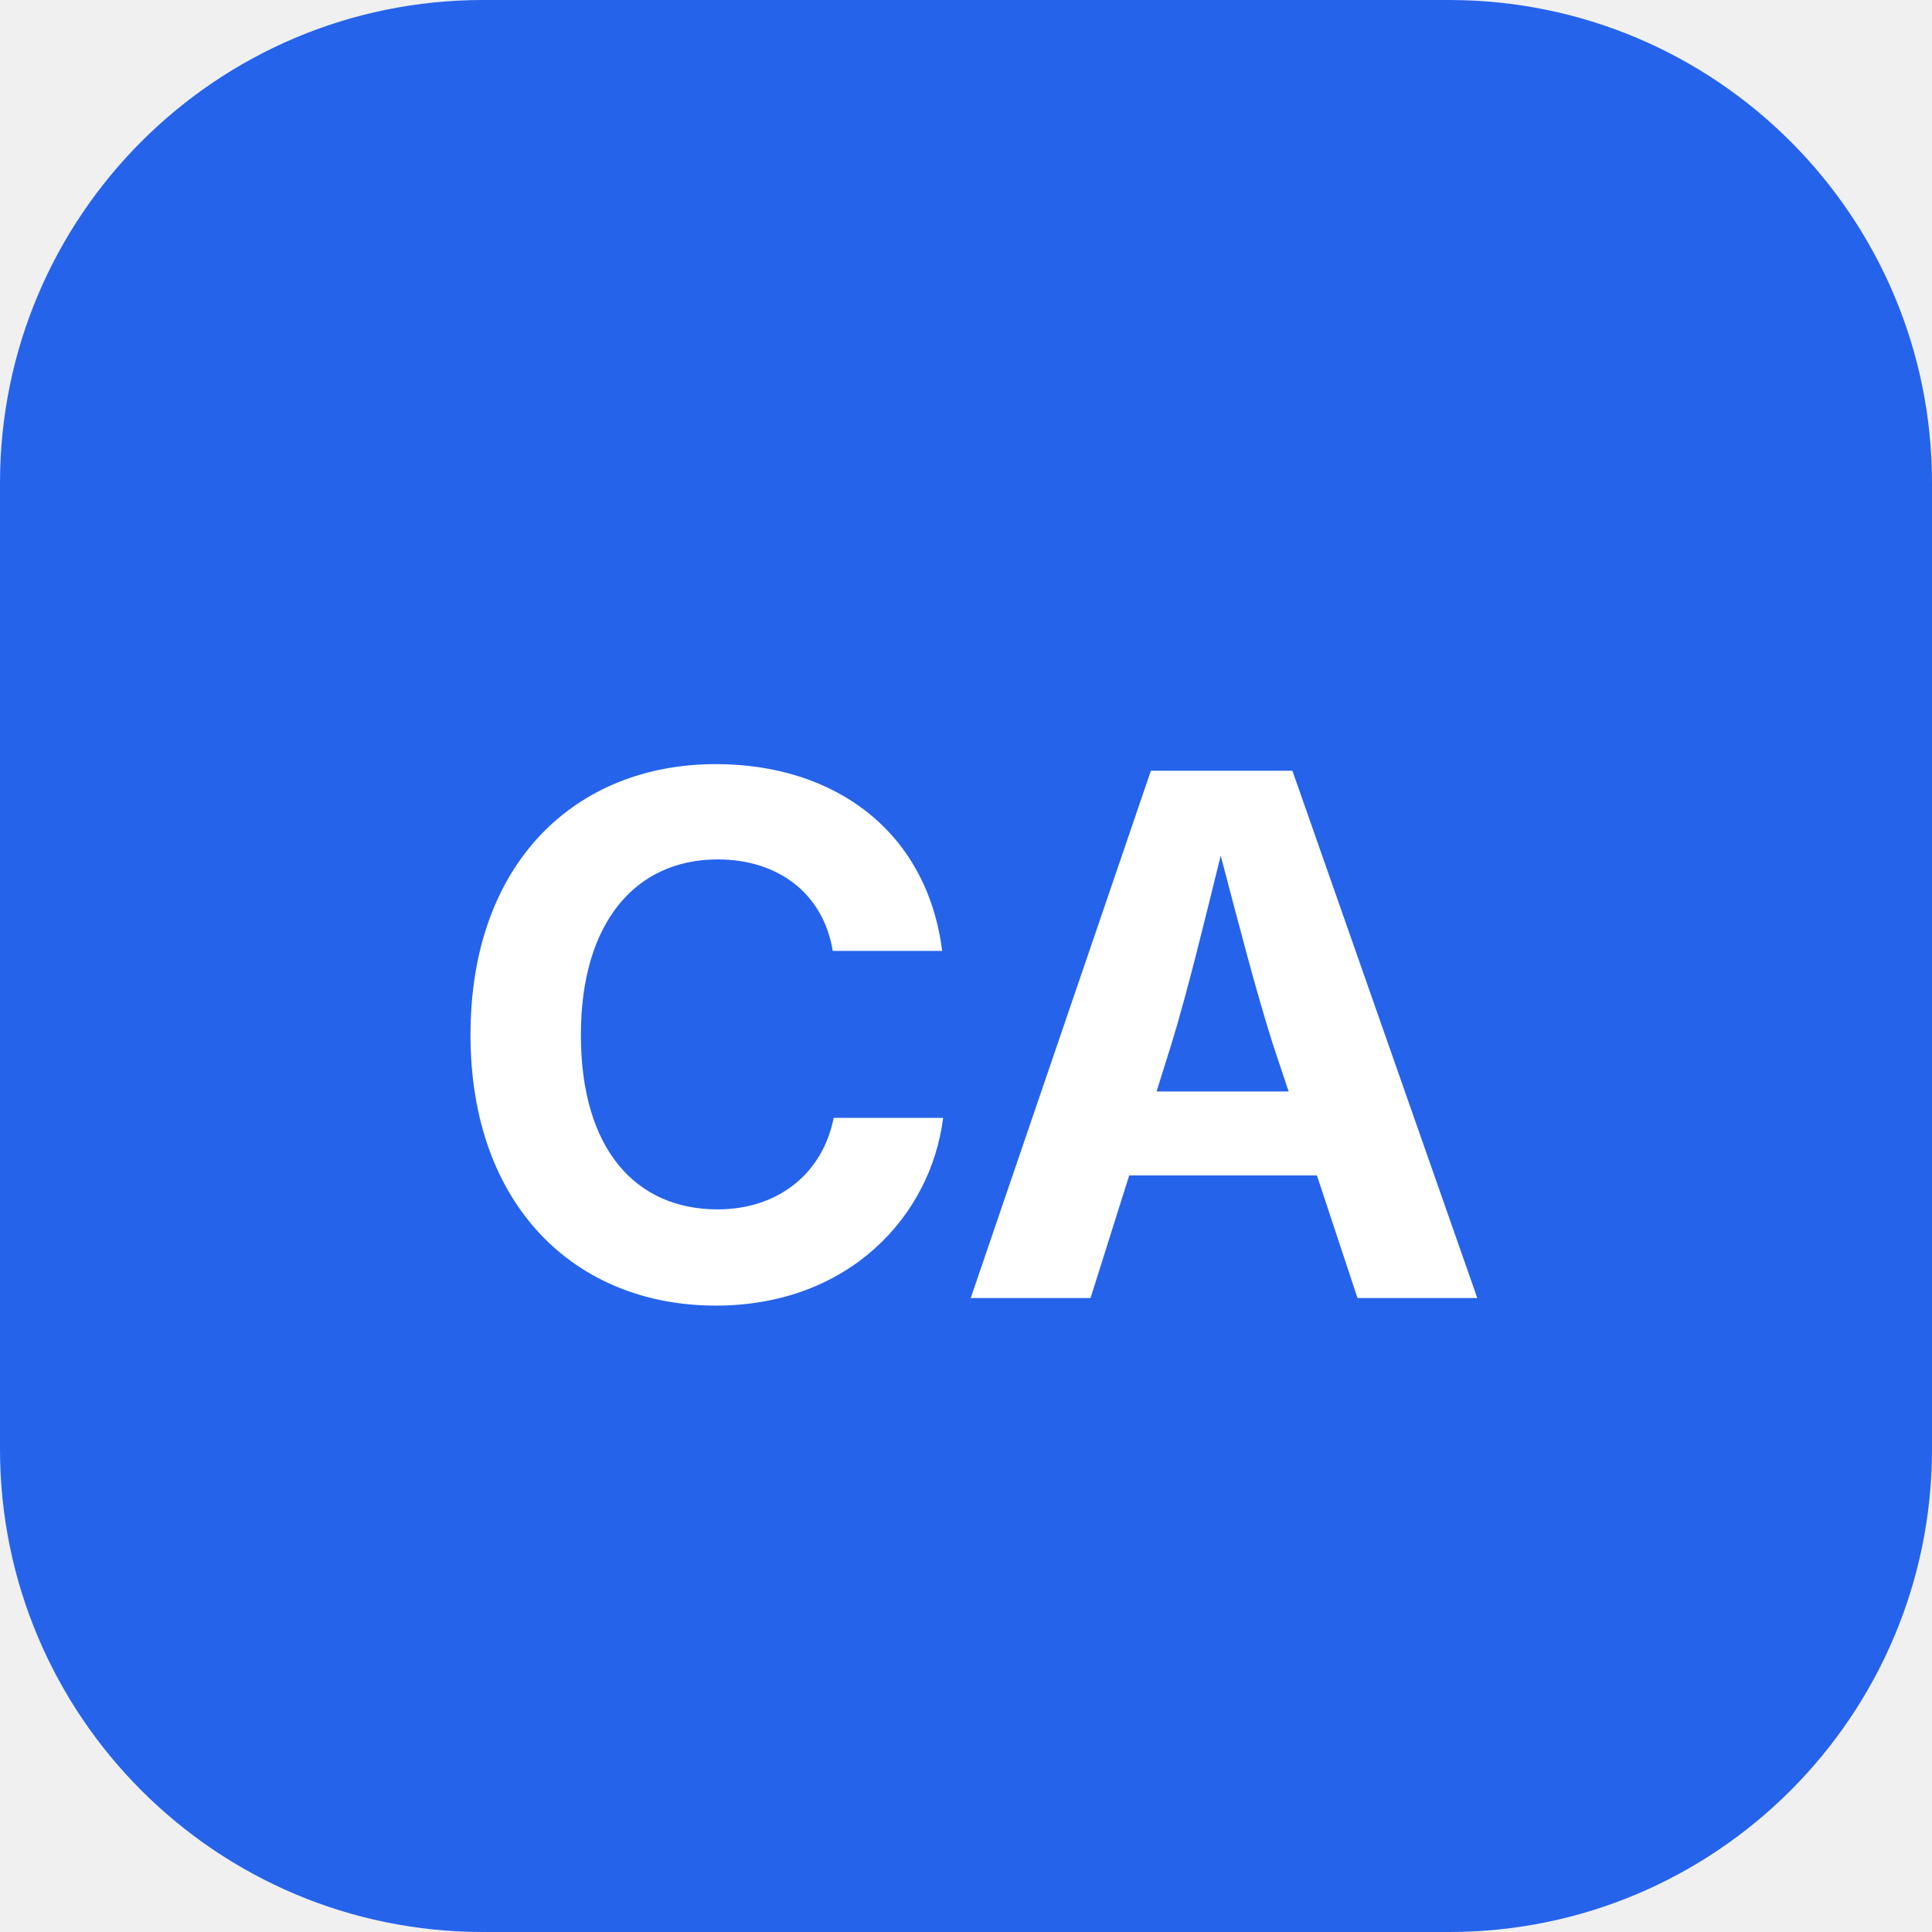
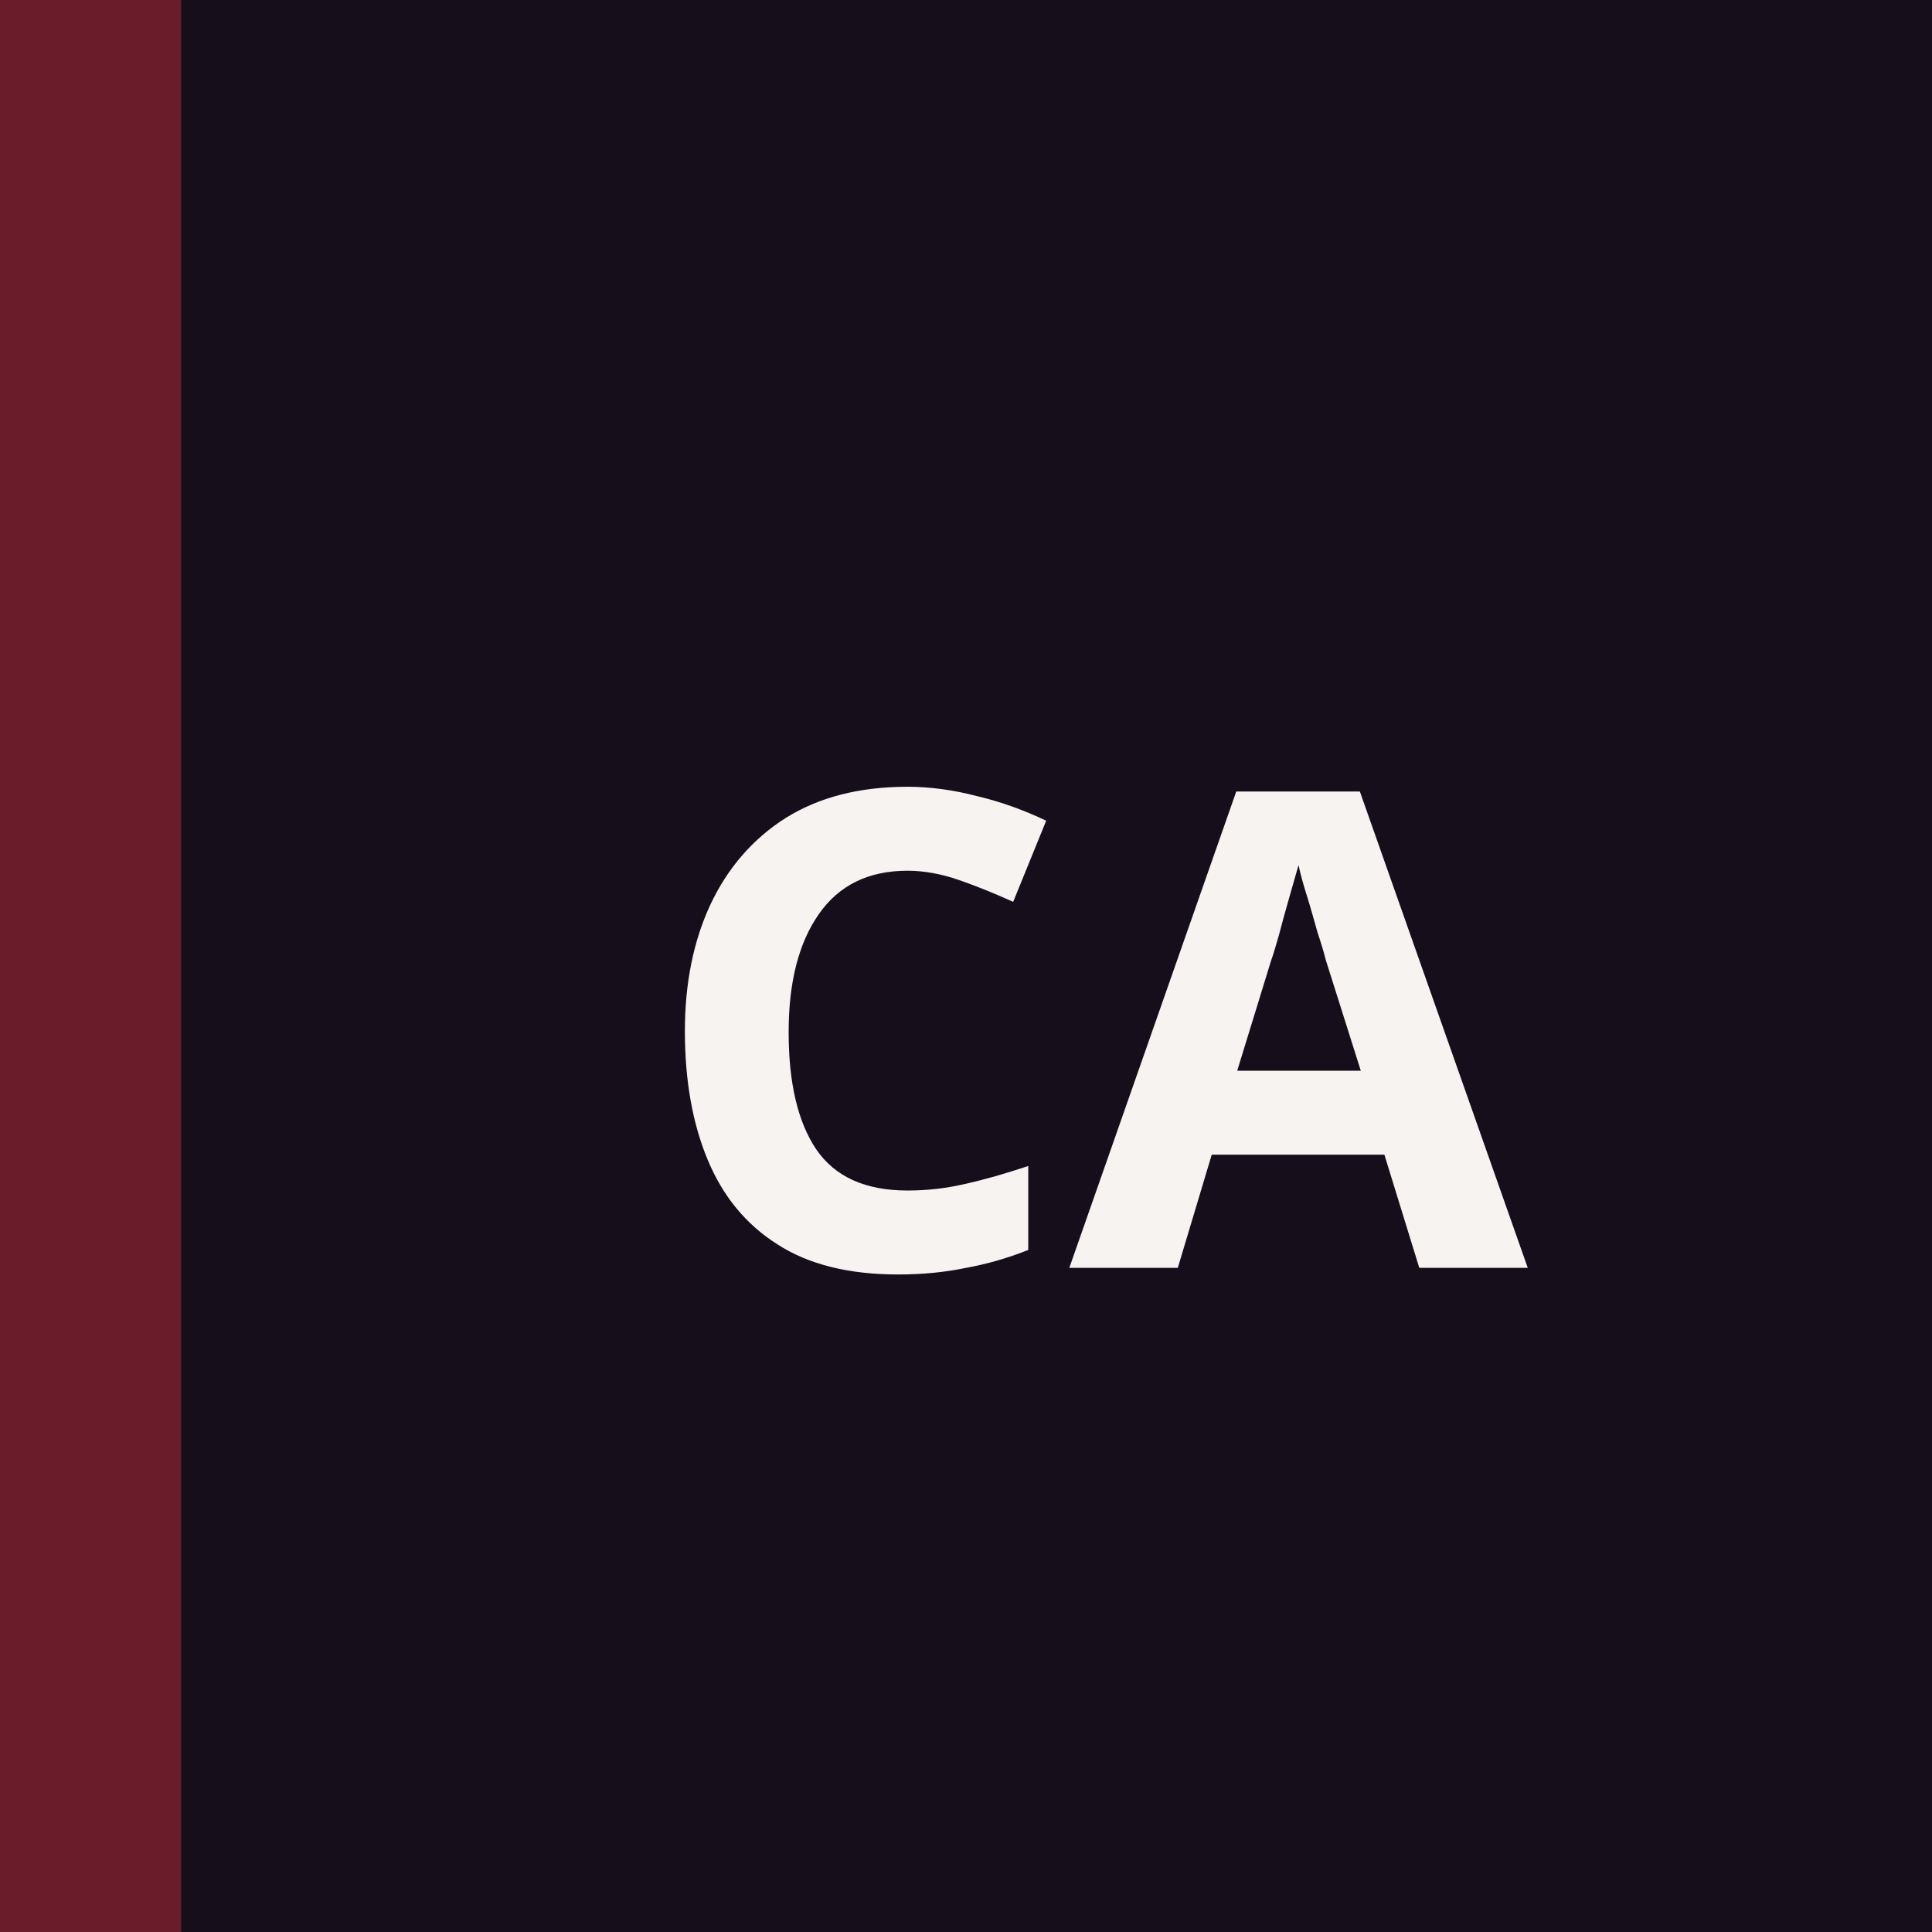
<svg xmlns="http://www.w3.org/2000/svg" viewBox="0 0 32 32" fill="none">
-   <rect width="32" height="32" rx="8" fill="#2563eb" />
-   <text x="16" y="21.5" text-anchor="middle" font-family="Inter, ui-sans-serif, system-ui, sans-serif" font-size="12" font-weight="700" fill="#ffffff">CA</text>
+   <rect width="32" height="32" fill="#160E1A" />
+   <rect x="0" y="0" width="3" height="32" fill="#6B1C2A" />
+   <text x="18" y="21" text-anchor="middle" font-family="ui-sans-serif, system-ui, sans-serif" font-size="11" font-weight="600" fill="#F6F3F1">CA</text>
</svg>
